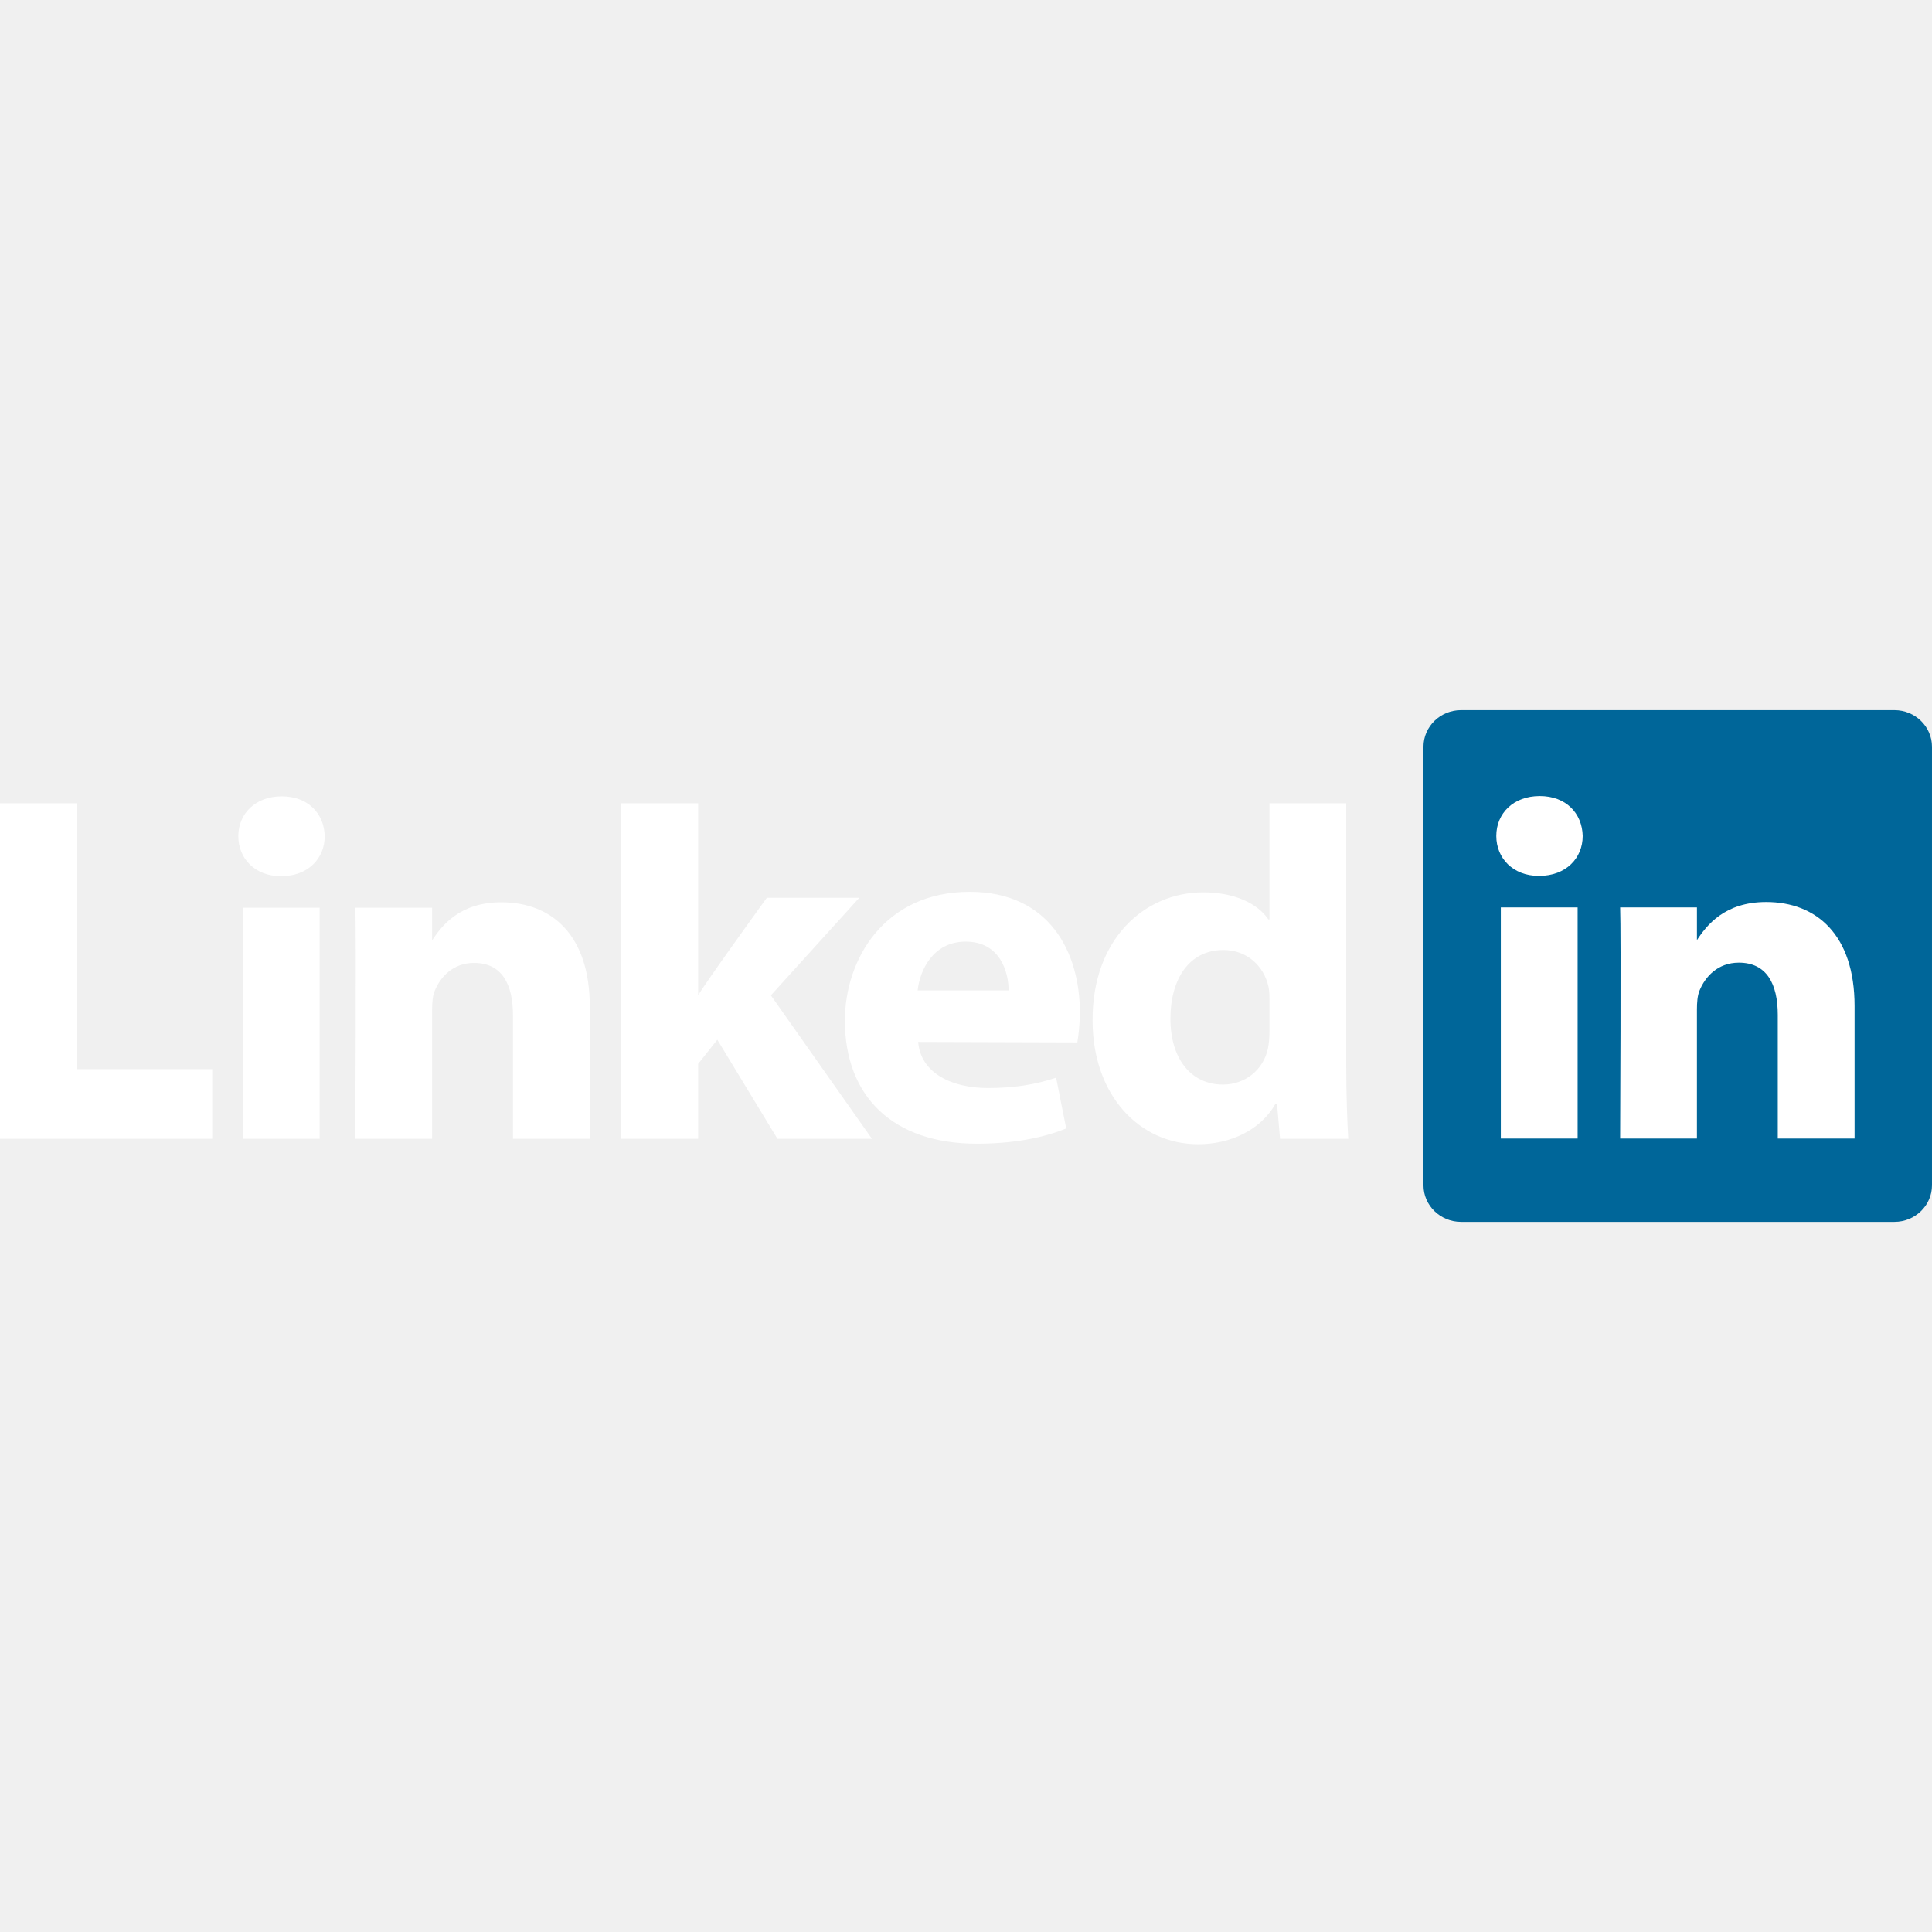
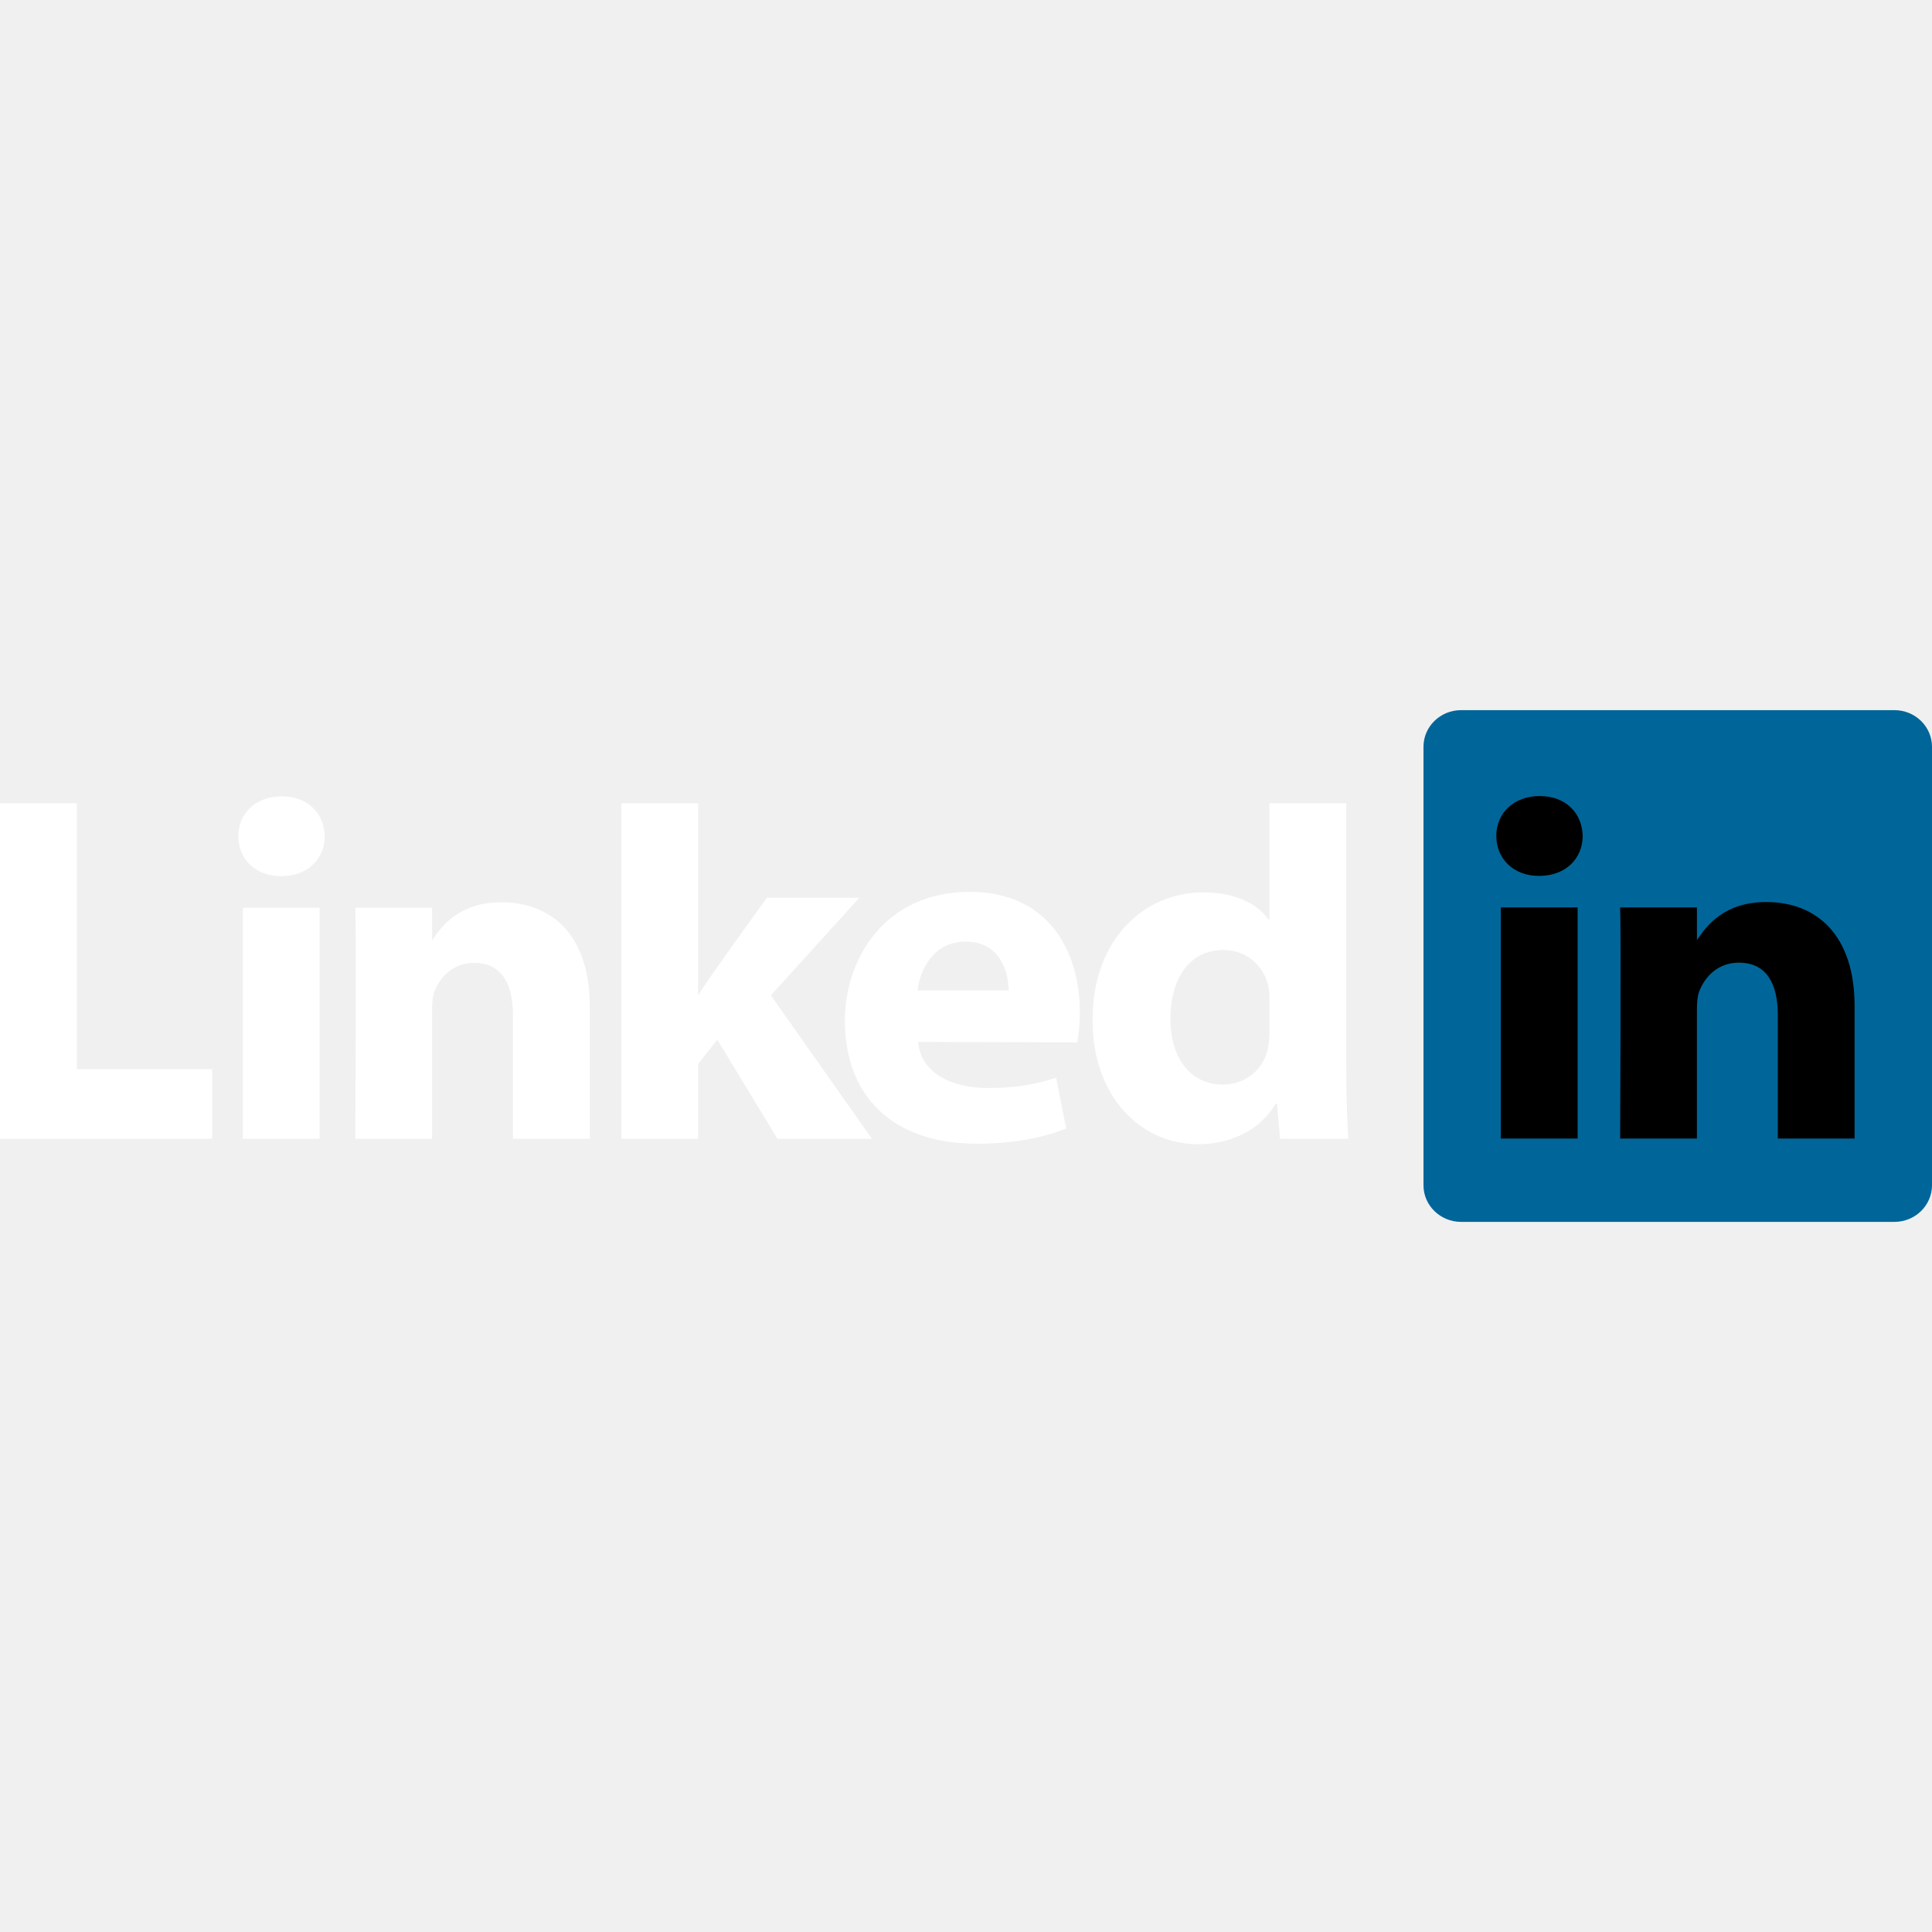
<svg xmlns="http://www.w3.org/2000/svg" viewBox="1.786 -104.027 287.865 287.865">
  <path d="M213.882 7.245c0-3.015 2.508-5.462 5.6-5.462h64.568c3.093 0 5.6 2.447 5.6 5.462V72.57c0 3.016-2.507 5.461-5.6 5.461h-64.568c-3.092 0-5.6-2.445-5.6-5.46V7.244z" fill="#069" />
  <path d="M1.785 65.652h31.62V55.27H13.23V15.665H1.785v49.987zM49.414 65.652v-34.43H37.97v34.43h11.444zm-5.721-39.13c3.99 0 6.474-2.644 6.474-5.95-.074-3.378-2.484-5.947-6.398-5.947-3.915 0-6.475 2.57-6.475 5.947 0 3.306 2.484 5.95 6.324 5.95h.075zM54.727 65.652h11.444V46.424c0-1.029.074-2.058.377-2.791.826-2.056 2.709-4.186 5.871-4.186 4.142 0 5.799 3.158 5.799 7.784v18.42H89.66V45.91c0-10.576-5.646-15.497-13.176-15.497-6.173 0-8.884 3.451-10.39 5.802h.077v-4.993H54.727c.151 3.231 0 34.43 0 34.43zM105.805 15.665H94.361v49.987h11.444V54.489l2.86-3.601 8.96 14.764h14.078l-15.056-21.373 13.174-14.54h-13.776s-9.411 13.008-10.24 14.552V15.665z" fill="#ffffff" />
  <path d="M162.306 51.29c.151-.884.377-2.58.377-4.498 0-8.9-4.518-17.936-16.413-17.936-12.724 0-18.597 10.063-18.597 19.19 0 11.288 7.153 18.337 19.65 18.337 4.97 0 9.561-.732 13.327-2.275l-1.506-7.558c-3.088 1.024-6.25 1.537-10.164 1.537-5.345 0-10.012-2.195-10.389-6.871l23.715.072v.002zm-23.79-7.742c.301-2.938 2.26-7.273 7.153-7.273 5.194 0 6.4 4.628 6.4 7.273h-13.552zM190.93 15.665v17.304h-.151c-1.657-2.422-5.12-4.038-9.71-4.038-8.81 0-16.564 7.05-16.49 19.094 0 11.164 7.003 18.435 15.735 18.435 4.744 0 9.26-2.058 11.52-6.024h.225l.453 5.216h10.163c-.15-2.424-.302-6.61-.302-10.723V15.664h-11.444zm0 34.05c0 .88-.075 1.763-.227 2.495-.675 3.16-3.386 5.361-6.699 5.361-4.742 0-7.83-3.818-7.83-9.84 0-5.654 2.637-10.208 7.906-10.208 3.538 0 6.022 2.423 6.7 5.433.15.663.15 1.398.15 2.058v4.7z" fill="#ffffff" />
-   <path d="M236.85 65.61V31.18h-11.444v34.43h11.445zm-5.72-39.13c3.99 0 6.474-2.644 6.474-5.948-.075-3.379-2.484-5.949-6.398-5.949-3.917 0-6.475 2.57-6.475 5.949 0 3.304 2.483 5.948 6.324 5.948h.074zM243.184 65.61h11.443V46.385c0-1.028.075-2.058.377-2.792.827-2.057 2.71-4.186 5.872-4.186 4.14 0 5.797 3.157 5.797 7.786V65.61h11.443V45.869c0-10.575-5.645-15.496-13.174-15.496-6.173 0-8.884 3.45-10.39 5.8h.076v-4.992h-11.443c.149 3.23-.001 34.43-.001 34.43z" fill="#ffffff" />
+   <path d="M236.85 65.61V31.18h-11.444v34.43h11.445zm-5.72-39.13c3.99 0 6.474-2.644 6.474-5.948-.075-3.379-2.484-5.949-6.398-5.949-3.917 0-6.475 2.57-6.475 5.949 0 3.304 2.483 5.948 6.324 5.948h.074zM243.184 65.61h11.443V46.385c0-1.028.075-2.058.377-2.792.827-2.057 2.71-4.186 5.872-4.186 4.14 0 5.797 3.157 5.797 7.786V65.61h11.443V45.869c0-10.575-5.645-15.496-13.174-15.496-6.173 0-8.884 3.45-10.39 5.8h.076v-4.992h-11.443c.149 3.23-.001 34.43-.001 34.43z" fill="#000" />
</svg>
